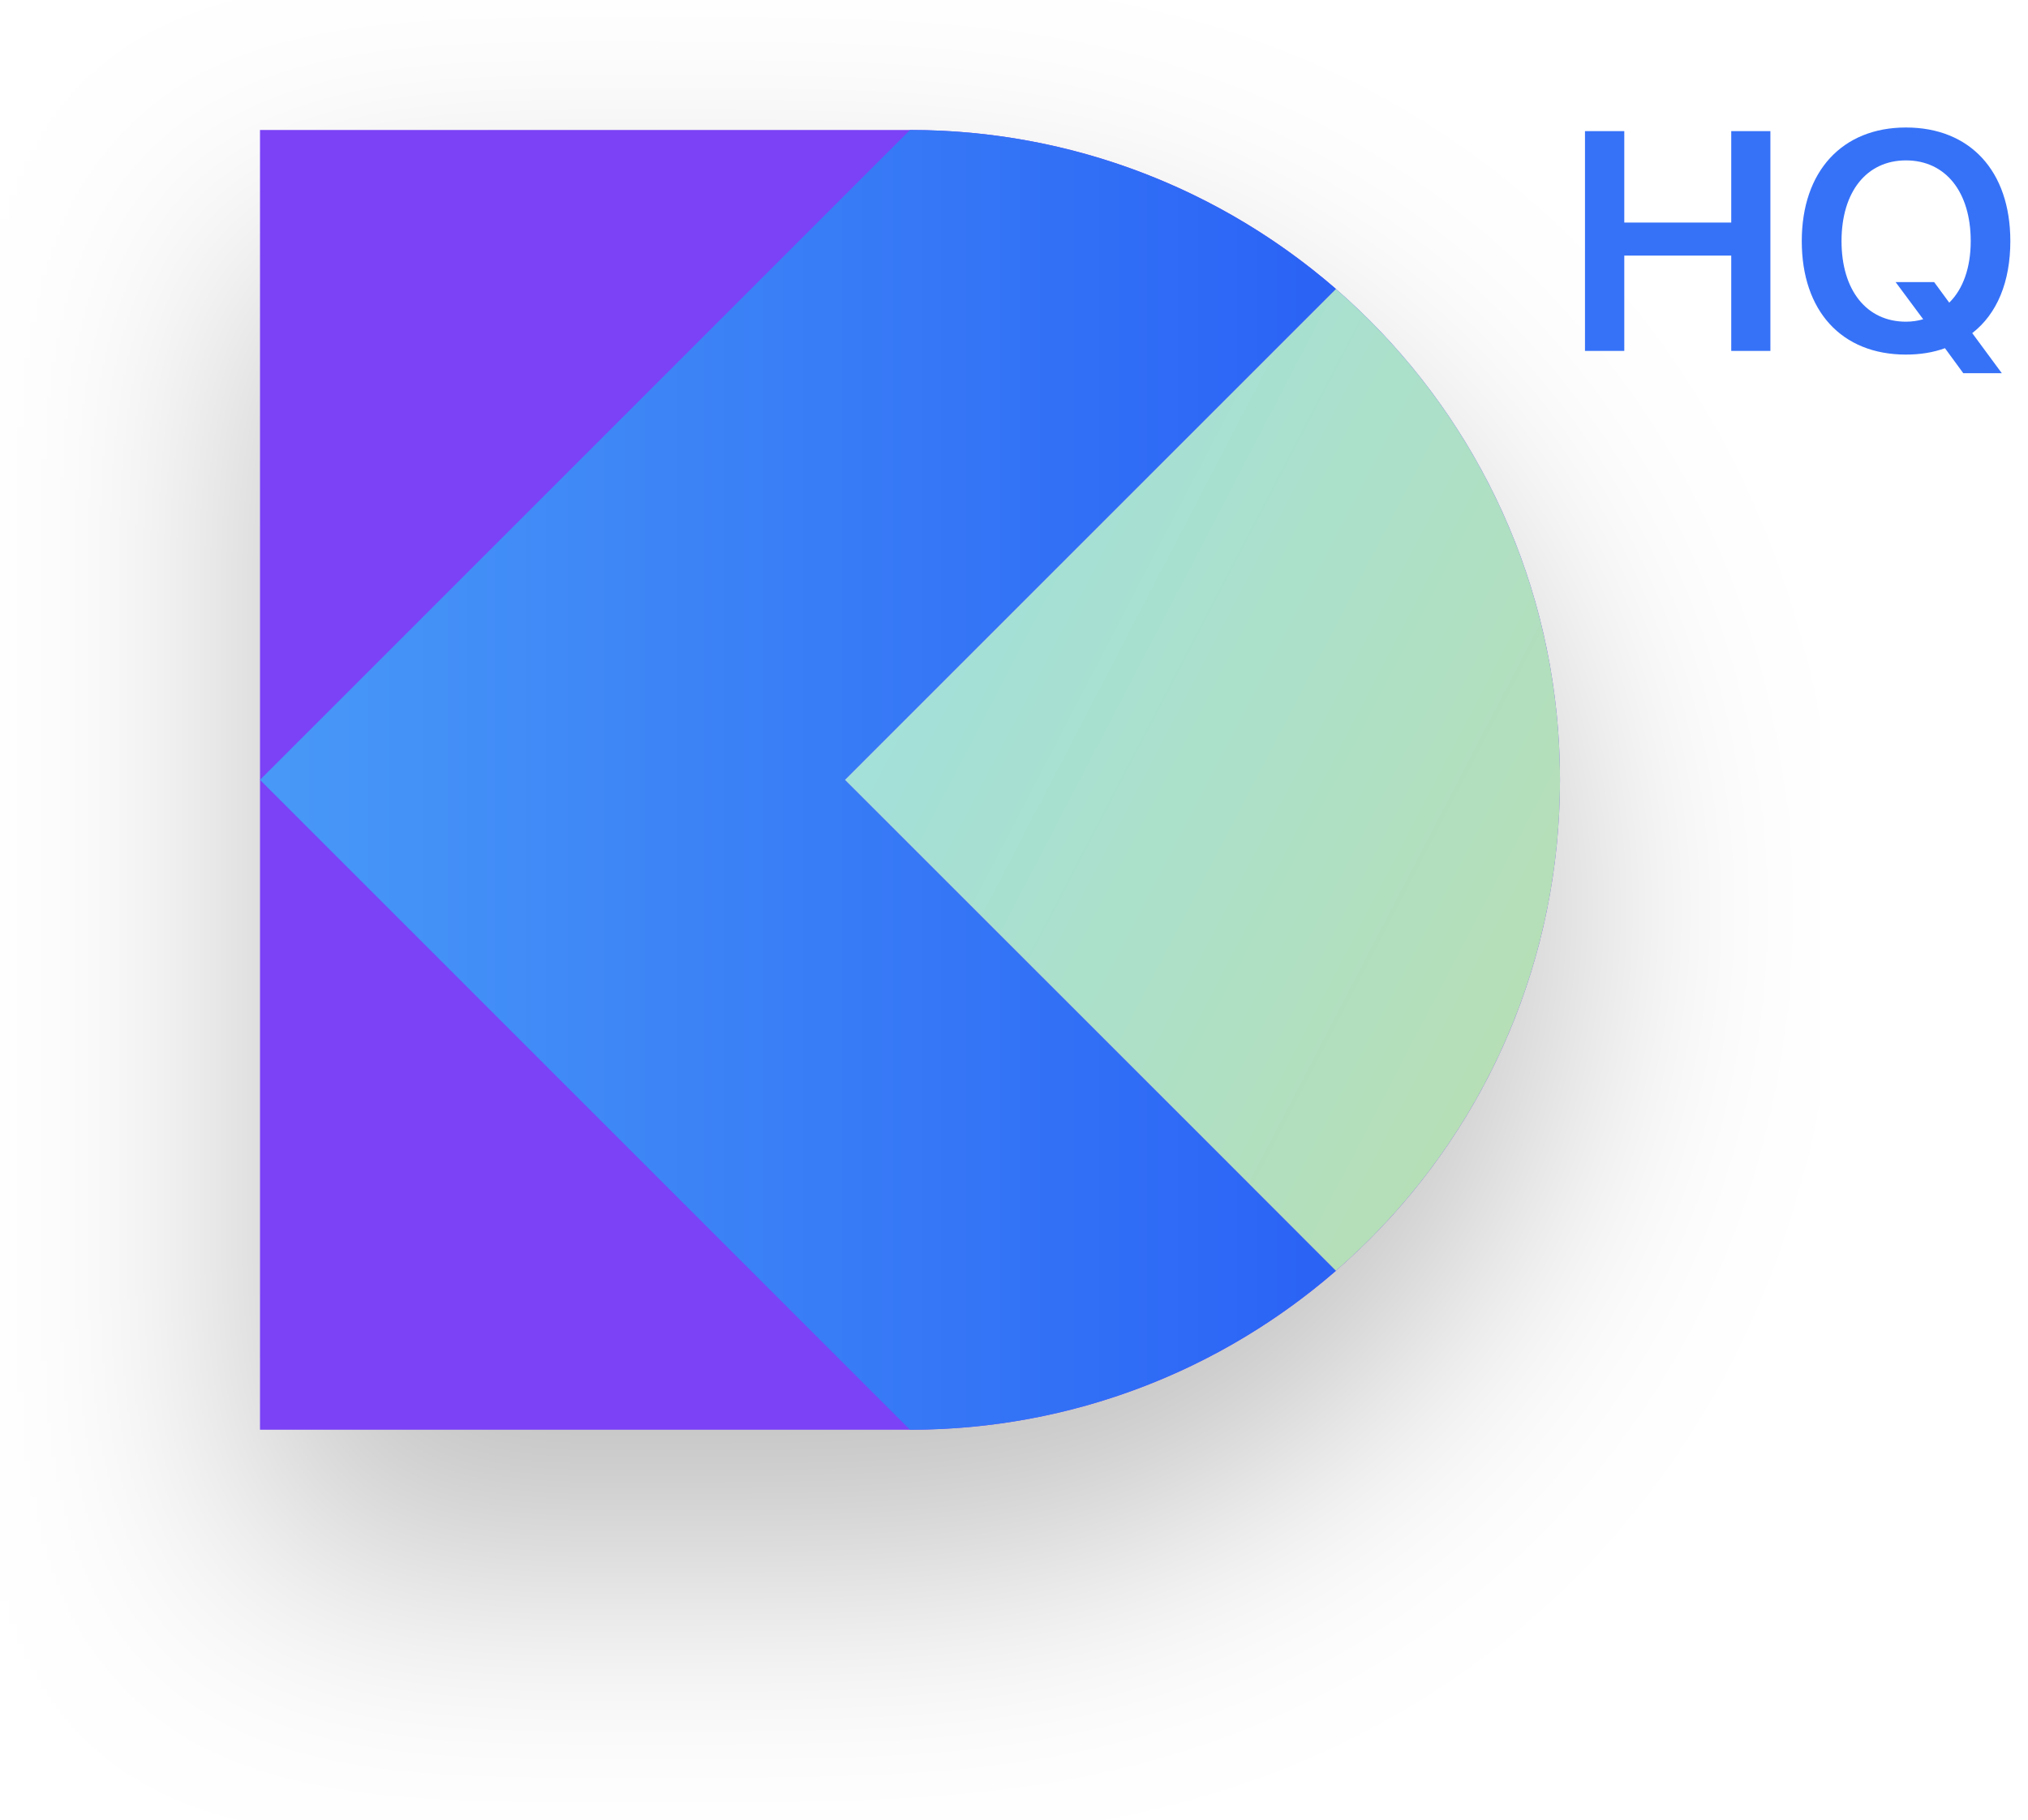
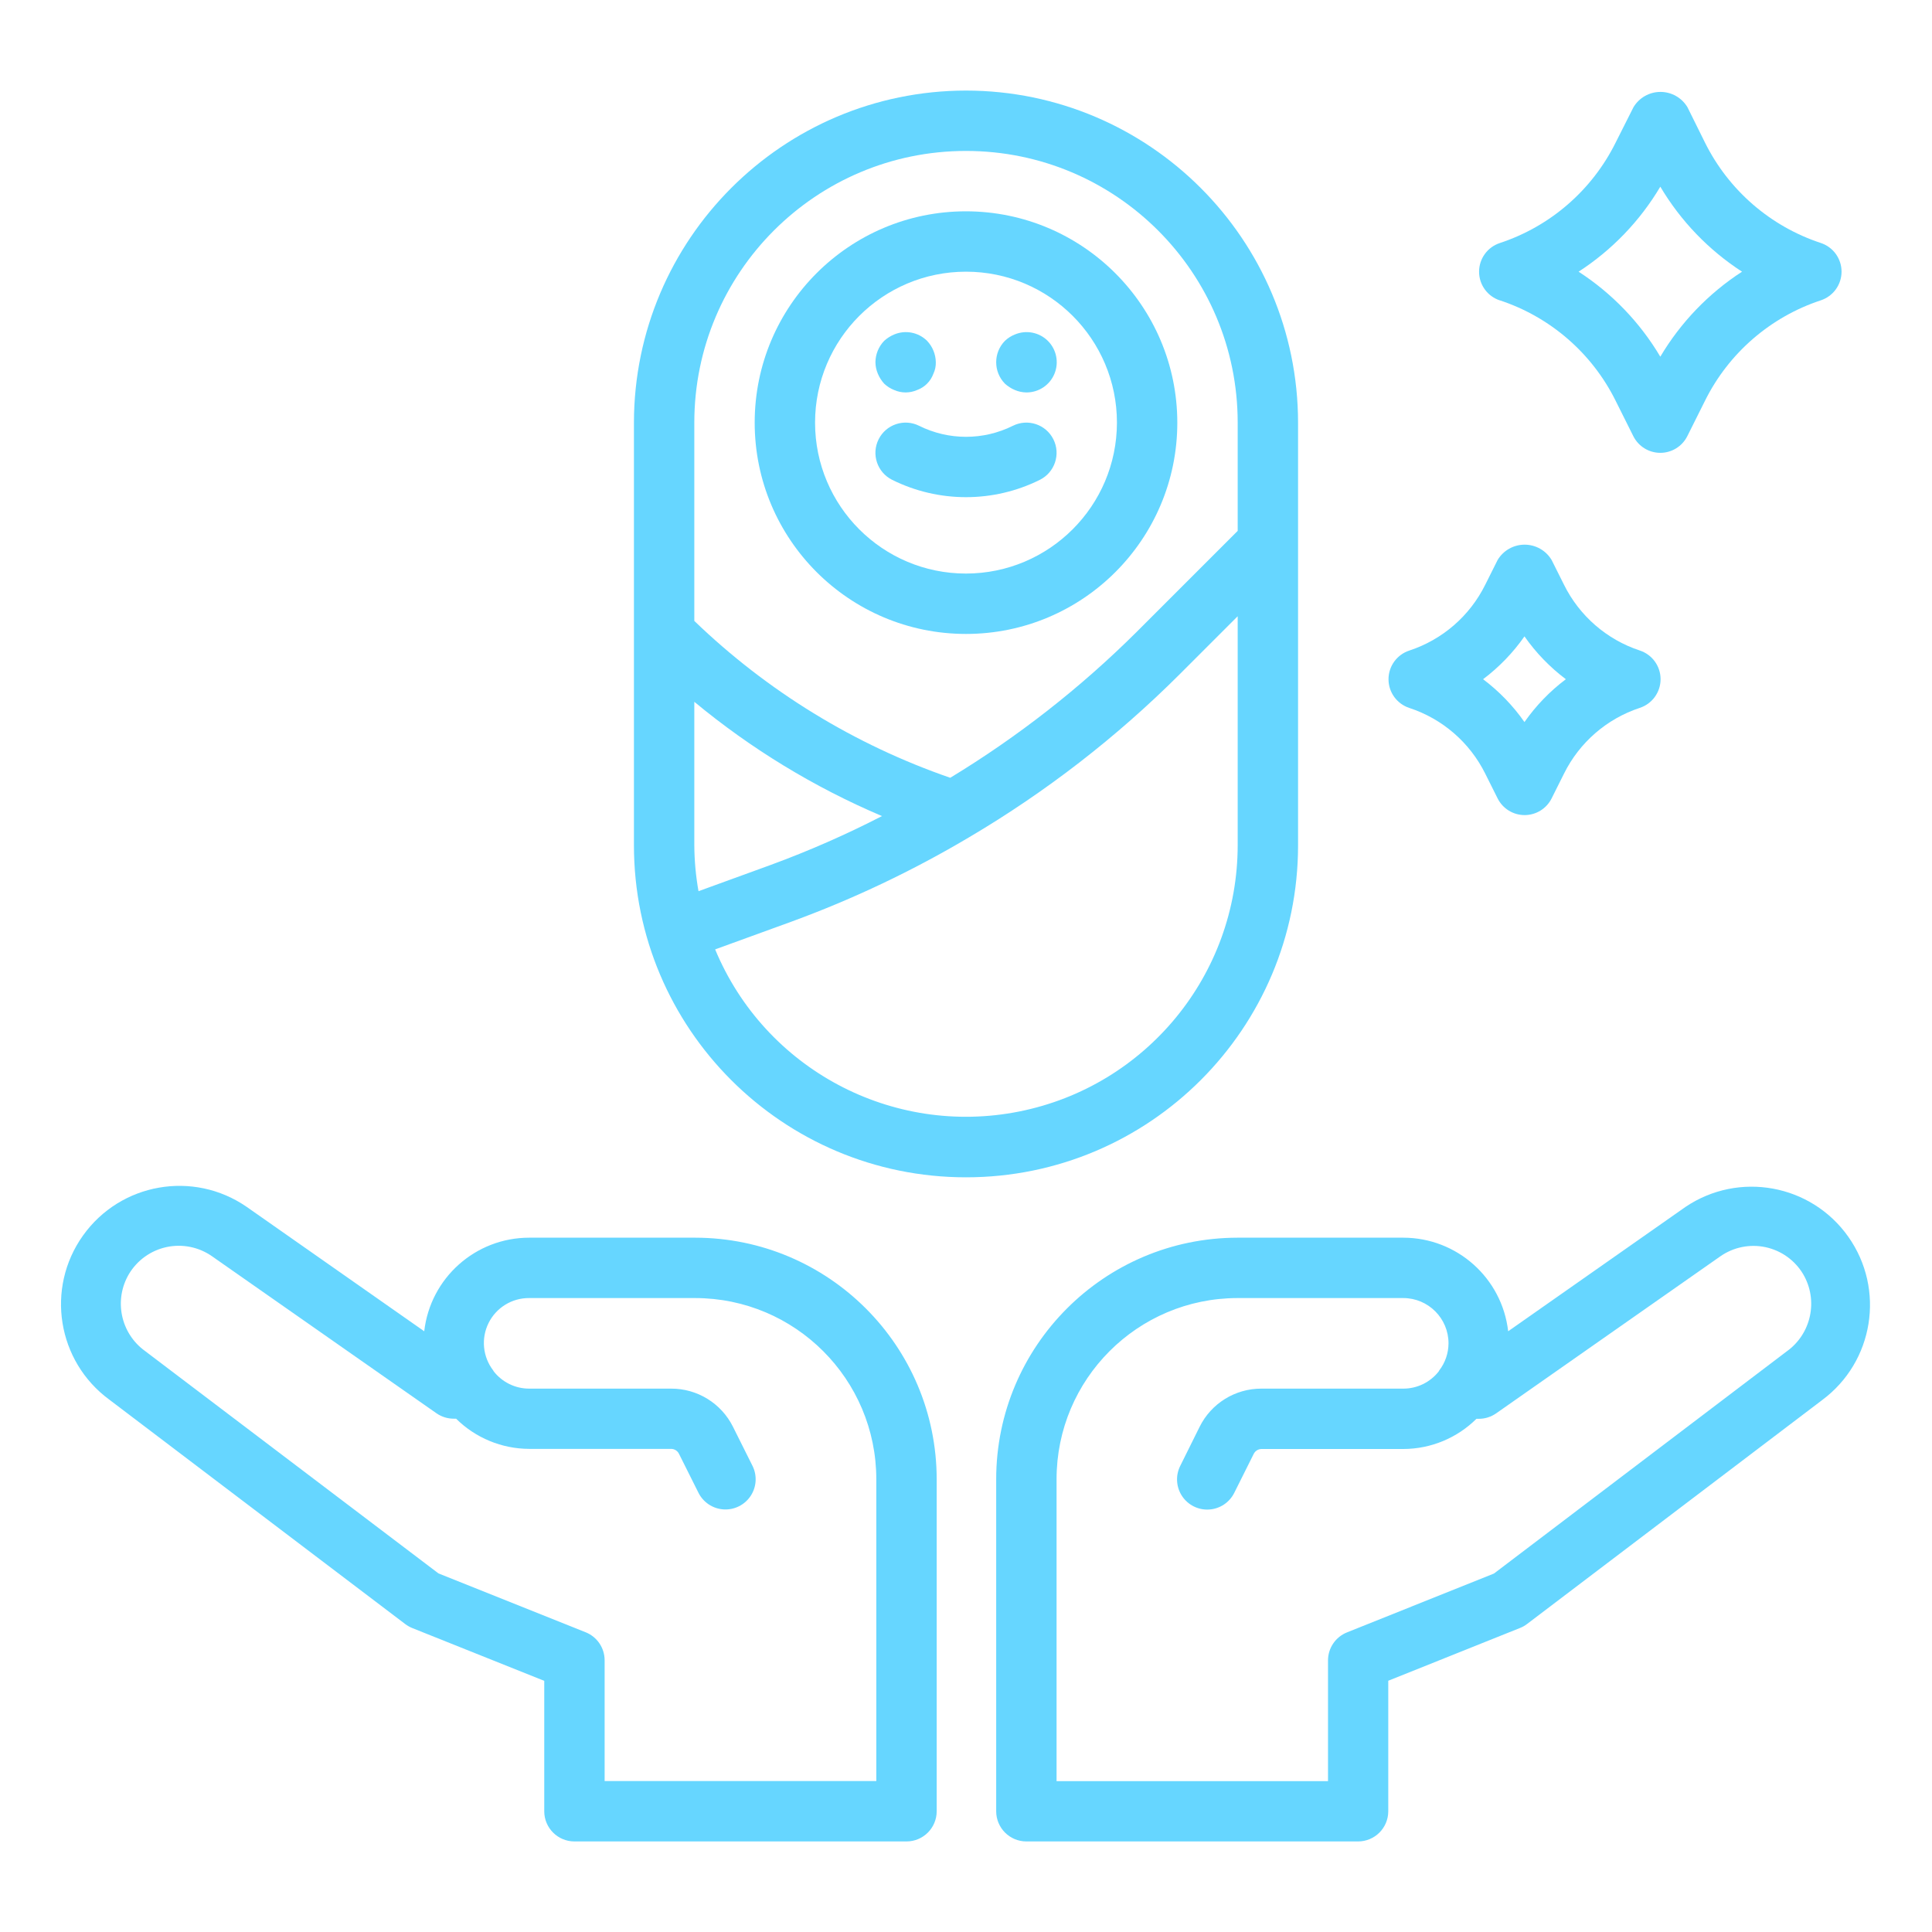
- <svg xmlns="http://www.w3.org/2000/svg" width="156" height="140" viewBox="0 0 156 140" fill="none">
-   <g filter="url(#filter0_d)">
-     <path d="M20 10H70C97.614 10 120 32.386 120 60C120 87.614 97.614 110 70 110H20V10Z" fill="#7B42F6" />
+ <svg xmlns="http://www.w3.org/2000/svg" height="100px" width="100px" fill="#66D6FF" viewBox="0 0 64 64" x="0px" y="0px">
+   <g>
+     <path d="M32,3A11.013,11.013,0,0,0,21,14V28a11,11,0,0,0,22,0V14A11.013,11.013,0,0,0,32,3ZM23,28V23.248a25.164,25.164,0,0,0,6.217,3.786,32.633,32.633,0,0,1-3.678,1.615l-2.4.873A8.983,8.983,0,0,1,23,28Zm18,0a9,9,0,0,1-17.31,3.45l2.533-.921a35.27,35.27,0,0,0,5.891-2.8,35.178,35.178,0,0,0,6.949-5.378L41,20.414Zm0-10.414-3.351,3.351a33.094,33.094,0,0,1-6.171,4.828A23.08,23.08,0,0,1,23,20.569V14a9,9,0,0,1,18,0Z" />
+     <path d="M32,7a7,7,0,1,0,7,7A7.008,7.008,0,0,0,32,7Zm0,12a5,5,0,1,1,5-5A5.006,5.006,0,0,1,32,19Z" />
+     <path d="M33.553,14.105a3.484,3.484,0,0,1-3.106,0,1,1,0,1,0-.894,1.79,5.5,5.5,0,0,0,4.894,0,1,1,0,1,0-.894-1.79Z" />
+     <path d="M29.29,12.71a1.032,1.032,0,0,0,.33.21.942.942,0,0,0,.76,0,.9.9,0,0,0,.54-.54A.838.838,0,0,0,31,12a1.052,1.052,0,0,0-.29-.71,1,1,0,0,0-1.09-.21,1.155,1.155,0,0,0-.33.21A1.033,1.033,0,0,0,29,12a1,1,0,0,0,.08.38A1.155,1.155,0,0,0,29.29,12.71Z" />
+     <path d="M33.62,11.08a1.032,1.032,0,0,0-.33.21,1.014,1.014,0,0,0,0,1.42,1.155,1.155,0,0,0,.33.21A1,1,0,0,0,34,13a1,1,0,0,0,.71-1.71A1,1,0,0,0,33.62,11.08Z" />
+     <path d="M3.62,46.364,13.425,53.8a1.052,1.052,0,0,0,.233.132l4.371,1.748V60a1,1,0,0,0,1,1h11a1,1,0,0,0,1-1V49a8.009,8.009,0,0,0-8-8h-5.5a3.5,3.5,0,0,0-3.476,3.1L8.17,39.978a3.921,3.921,0,0,0-4.55,6.386ZM4.274,42.2a1.922,1.922,0,0,1,2.749-.585l7.433,5.2a1,1,0,0,0,.573.181h.08a3.452,3.452,0,0,0,2.42,1h4.7a.292.292,0,0,1,.263.163l.642,1.284a1,1,0,1,0,1.789-.894l-.642-1.285A2.281,2.281,0,0,0,22.229,46h-4.7a1.488,1.488,0,0,1-1.174-.572c-.007-.01-.01-.021-.017-.031A1.489,1.489,0,0,1,17.529,43h5.5a6.006,6.006,0,0,1,6,6V59h-9V55a1,1,0,0,0-.628-.929l-4.875-1.949L4.805,44.754A1.932,1.932,0,0,1,4.274,42.2Z" />
+     <path d="M33,49V60a1,1,0,0,0,1,1H44.988a1,1,0,0,0,1-1V55.677l4.366-1.749a.94.94,0,0,0,.233-.132l9.772-7.415a3.92,3.92,0,0,0-4.525-6.4L49.96,44.1A3.5,3.5,0,0,0,46.486,41H40.993A8.005,8.005,0,0,0,33,49Zm14.984-4.5a1.484,1.484,0,0,1-.309.9c-.007.01-.01.022-.017.032A1.487,1.487,0,0,1,46.487,46h-4.7a2.278,2.278,0,0,0-2.05,1.269L39.1,48.553a1,1,0,1,0,1.789.894l.642-1.285A.291.291,0,0,1,41.791,48h4.7a3.451,3.451,0,0,0,2.418-1h.079a1,1,0,0,0,.574-.181l7.424-5.2a1.916,1.916,0,0,1,2.744.586,1.939,1.939,0,0,1-.553,2.569l-9.687,7.351-4.869,1.95a1,1,0,0,0-.629.928v4H35V49a6,6,0,0,1,5.993-6h5.493A1.5,1.5,0,0,1,47.984,44.5Z" />
+     <path d="M49.684,9.949a6.588,6.588,0,0,1,3.836,3.327l.585,1.171a1,1,0,0,0,1.79,0l.585-1.171a6.588,6.588,0,0,1,3.836-3.327,1,1,0,0,0,0-1.9A6.588,6.588,0,0,1,56.48,4.724L55.9,3.553a1.042,1.042,0,0,0-1.79,0L53.52,4.724a6.588,6.588,0,0,1-3.836,3.327,1,1,0,0,0,0,1.9ZM55,6.184A8.559,8.559,0,0,0,57.707,9,8.559,8.559,0,0,0,55,11.816,8.559,8.559,0,0,0,52.293,9,8.559,8.559,0,0,0,55,6.184Z" />
+     <path d="M46.684,21.551a1,1,0,0,0,0,1.9A4.307,4.307,0,0,1,49.2,25.627l.41.82a1,1,0,0,0,1.79,0l.41-.82a4.307,4.307,0,0,1,2.511-2.178,1,1,0,0,0,0-1.9,4.307,4.307,0,0,1-2.511-2.178l-.41-.82a1.042,1.042,0,0,0-1.79,0l-.41.82A4.307,4.307,0,0,1,46.684,21.551Zm3.816-.47A6.284,6.284,0,0,0,51.871,22.5,6.284,6.284,0,0,0,50.5,23.919,6.284,6.284,0,0,0,49.129,22.5,6.284,6.284,0,0,0,50.5,21.081Z" />
  </g>
-   <path d="M20 60L70 10C82.534 10 93.991 14.612 102.767 22.232C102.765 22.244 90.177 34.833 65 60C90.178 85.167 102.766 97.757 102.765 97.77C93.99 105.388 82.533 110 70 110L20 60Z" fill="url(#paint0_linear)" />
-   <path d="M102.768 22.233C113.325 31.4 120 44.92 120 60C120 75.08 113.324 88.602 102.766 97.769C102.767 97.756 90.178 85.167 65 60L102.768 22.233Z" fill="url(#paint1_linear)" />
-   <path d="M136.184 27V10.09H133.172V17.121H124.945V10.09H121.922V27H124.945V19.664H133.172V27H136.184ZM146.613 27.281C147.715 27.281 148.711 27.117 149.613 26.789L151.02 28.711H153.984L151.711 25.629C153.633 24.141 154.641 21.668 154.641 18.551C154.641 13.148 151.535 9.809 146.613 9.809C141.703 9.809 138.598 13.184 138.598 18.551C138.598 23.918 141.656 27.281 146.613 27.281ZM146.613 24.75C143.578 24.75 141.656 22.324 141.656 18.551C141.656 14.766 143.578 12.34 146.613 12.34C149.66 12.34 151.594 14.766 151.594 18.551C151.594 20.578 151.008 22.242 149.941 23.285L148.781 21.703H145.816L147.938 24.562C147.527 24.68 147.094 24.75 146.613 24.75Z" fill="#3672F8" />
-   <defs>
-     <filter id="filter0_d" x="1.90735e-06" y="9.53674e-07" width="140" height="140" filterUnits="userSpaceOnUse" color-interpolation-filters="sRGB">
-       <feFlood flood-opacity="0" result="BackgroundImageFix" />
-       <feColorMatrix in="SourceAlpha" type="matrix" values="0 0 0 0 0 0 0 0 0 0 0 0 0 0 0 0 0 0 127 0" />
-       <feOffset dy="10" />
-       <feGaussianBlur stdDeviation="10" />
-       <feColorMatrix type="matrix" values="0 0 0 0 0 0 0 0 0 0 0 0 0 0 0 0 0 0 0.25 0" />
-       <feBlend mode="normal" in2="BackgroundImageFix" result="effect1_dropShadow" />
-       <feBlend mode="normal" in="SourceGraphic" in2="effect1_dropShadow" result="shape" />
-     </filter>
-     <linearGradient id="paint0_linear" x1="20" y1="60" x2="120.225" y2="60" gradientUnits="userSpaceOnUse">
-       <stop stop-color="#4899F7" />
-       <stop offset="1" stop-color="#2457F5" />
-     </linearGradient>
-     <linearGradient id="paint1_linear" x1="65" y1="22.233" x2="134.689" y2="58.517" gradientUnits="userSpaceOnUse">
-       <stop stop-color="#9DE1E5" />
-       <stop offset="1" stop-color="#B8DFB2" />
-     </linearGradient>
-   </defs>
</svg>
